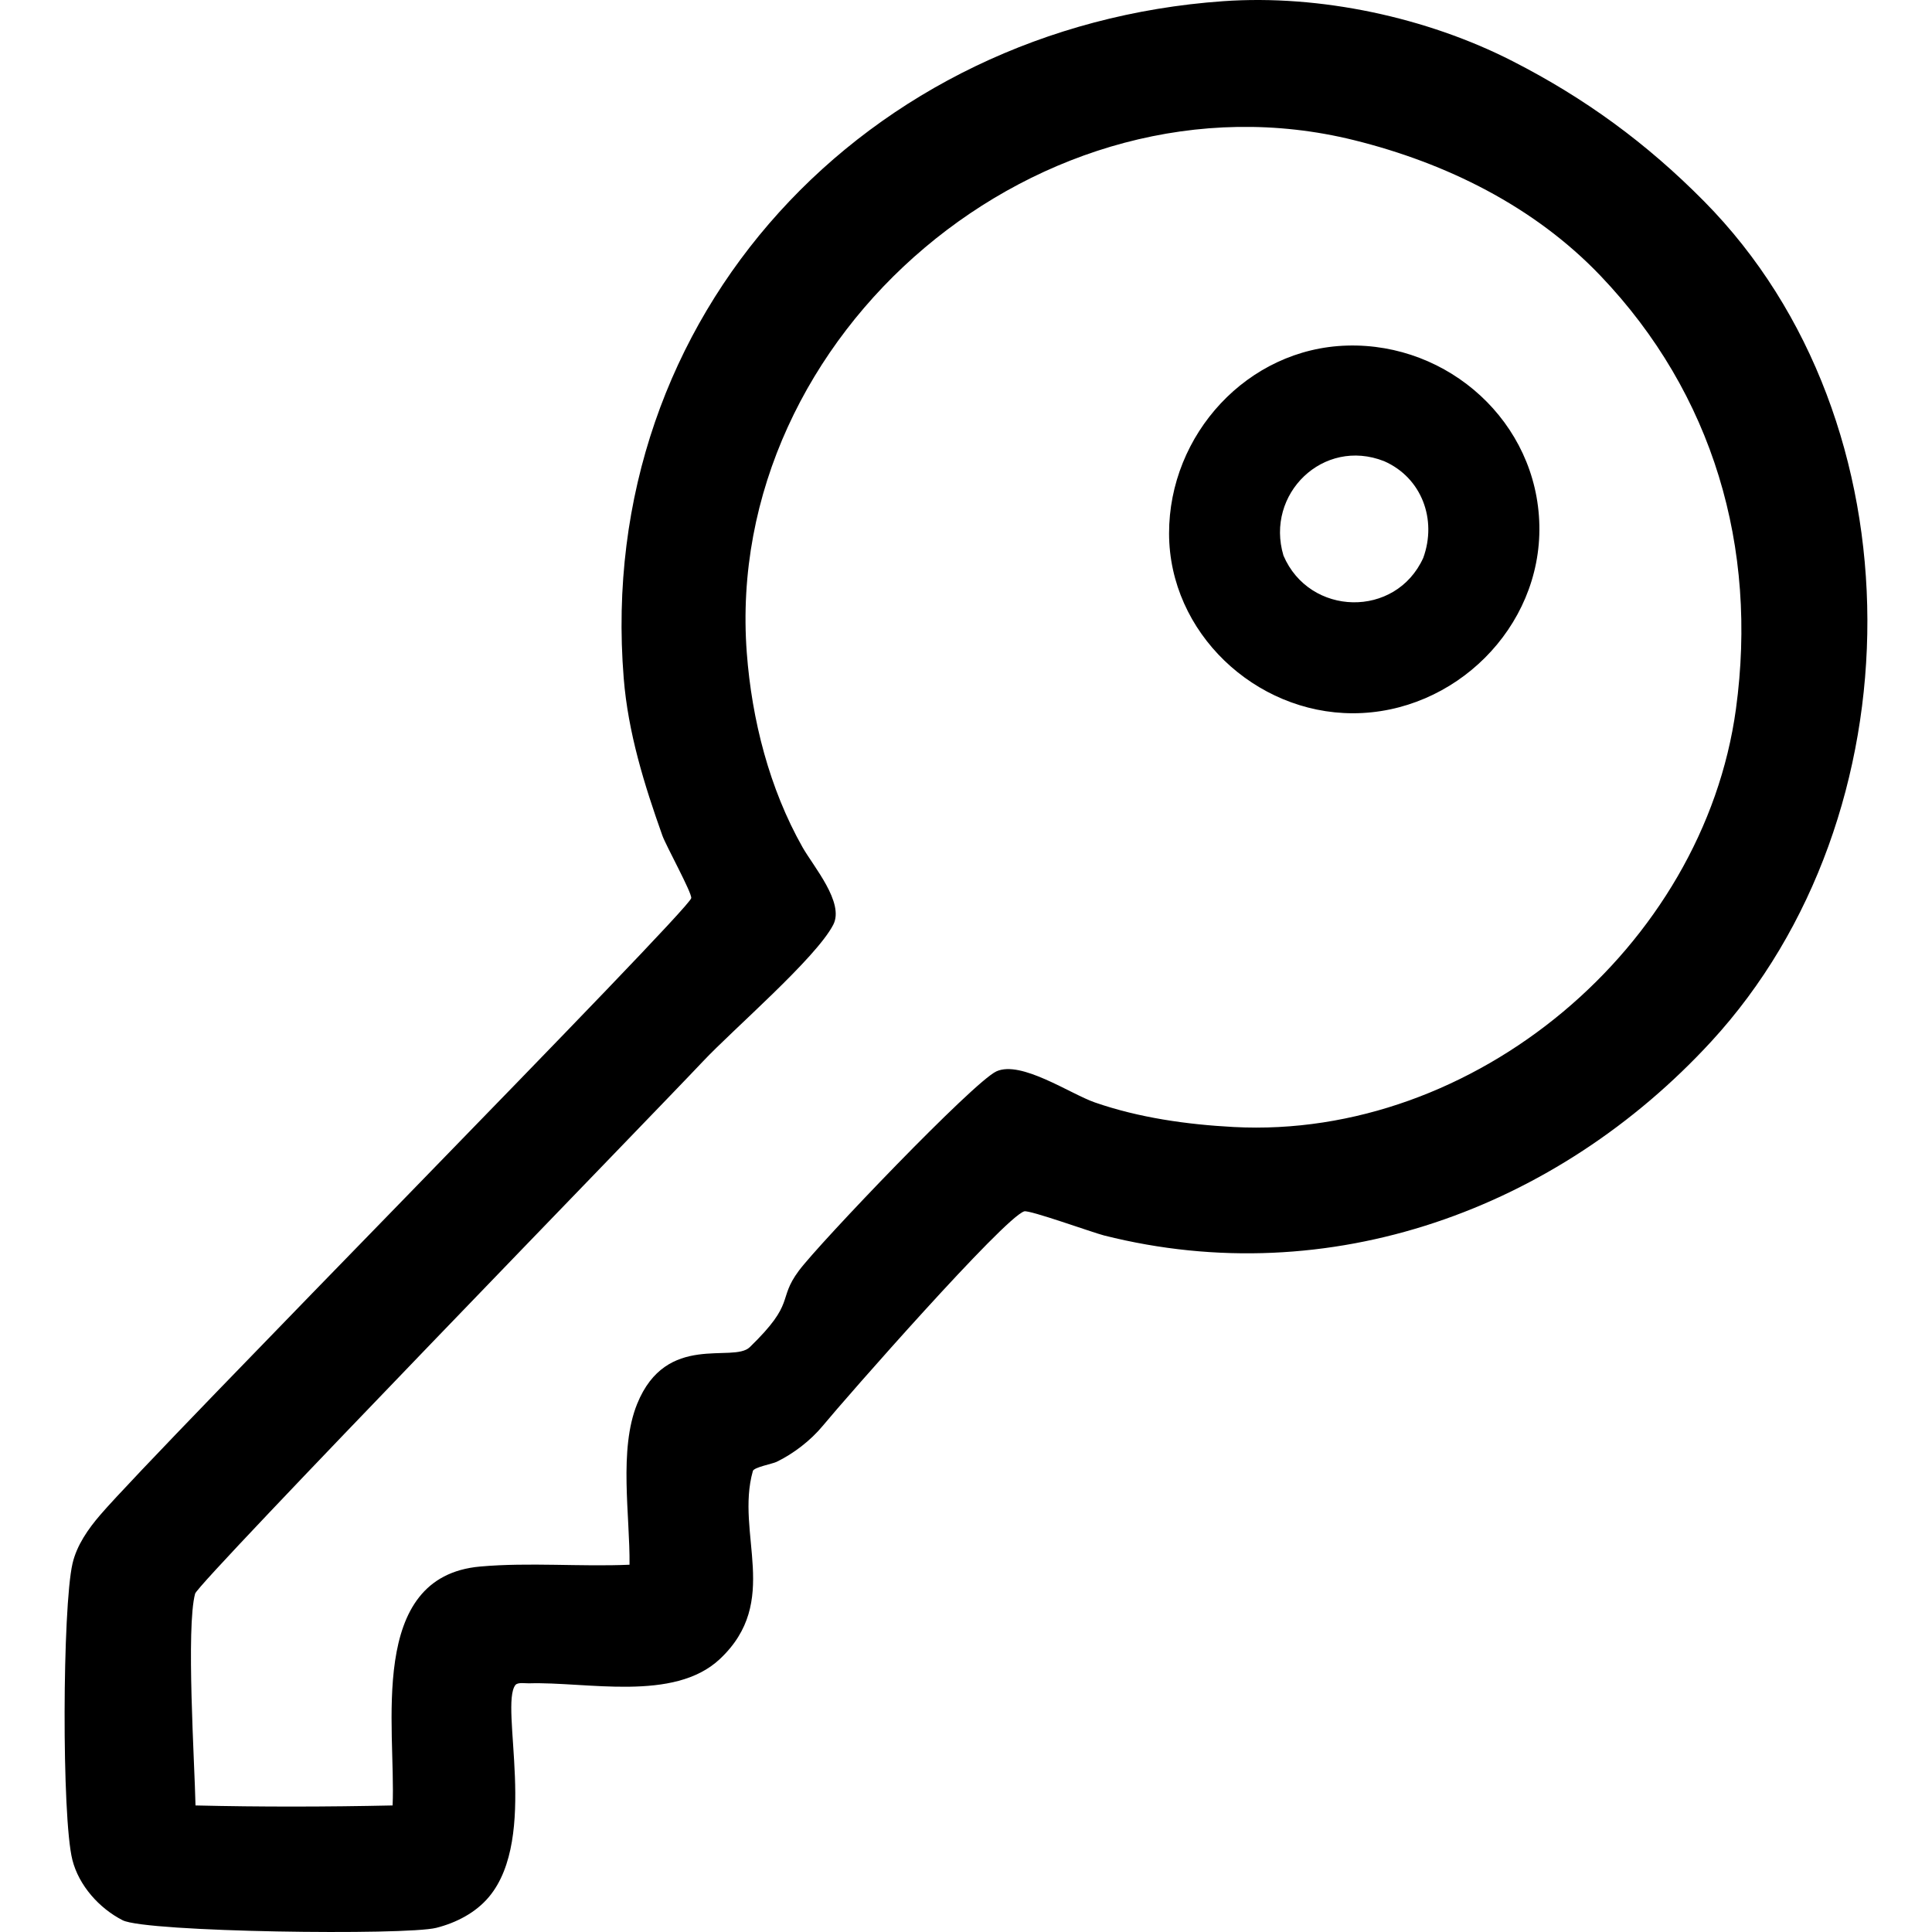
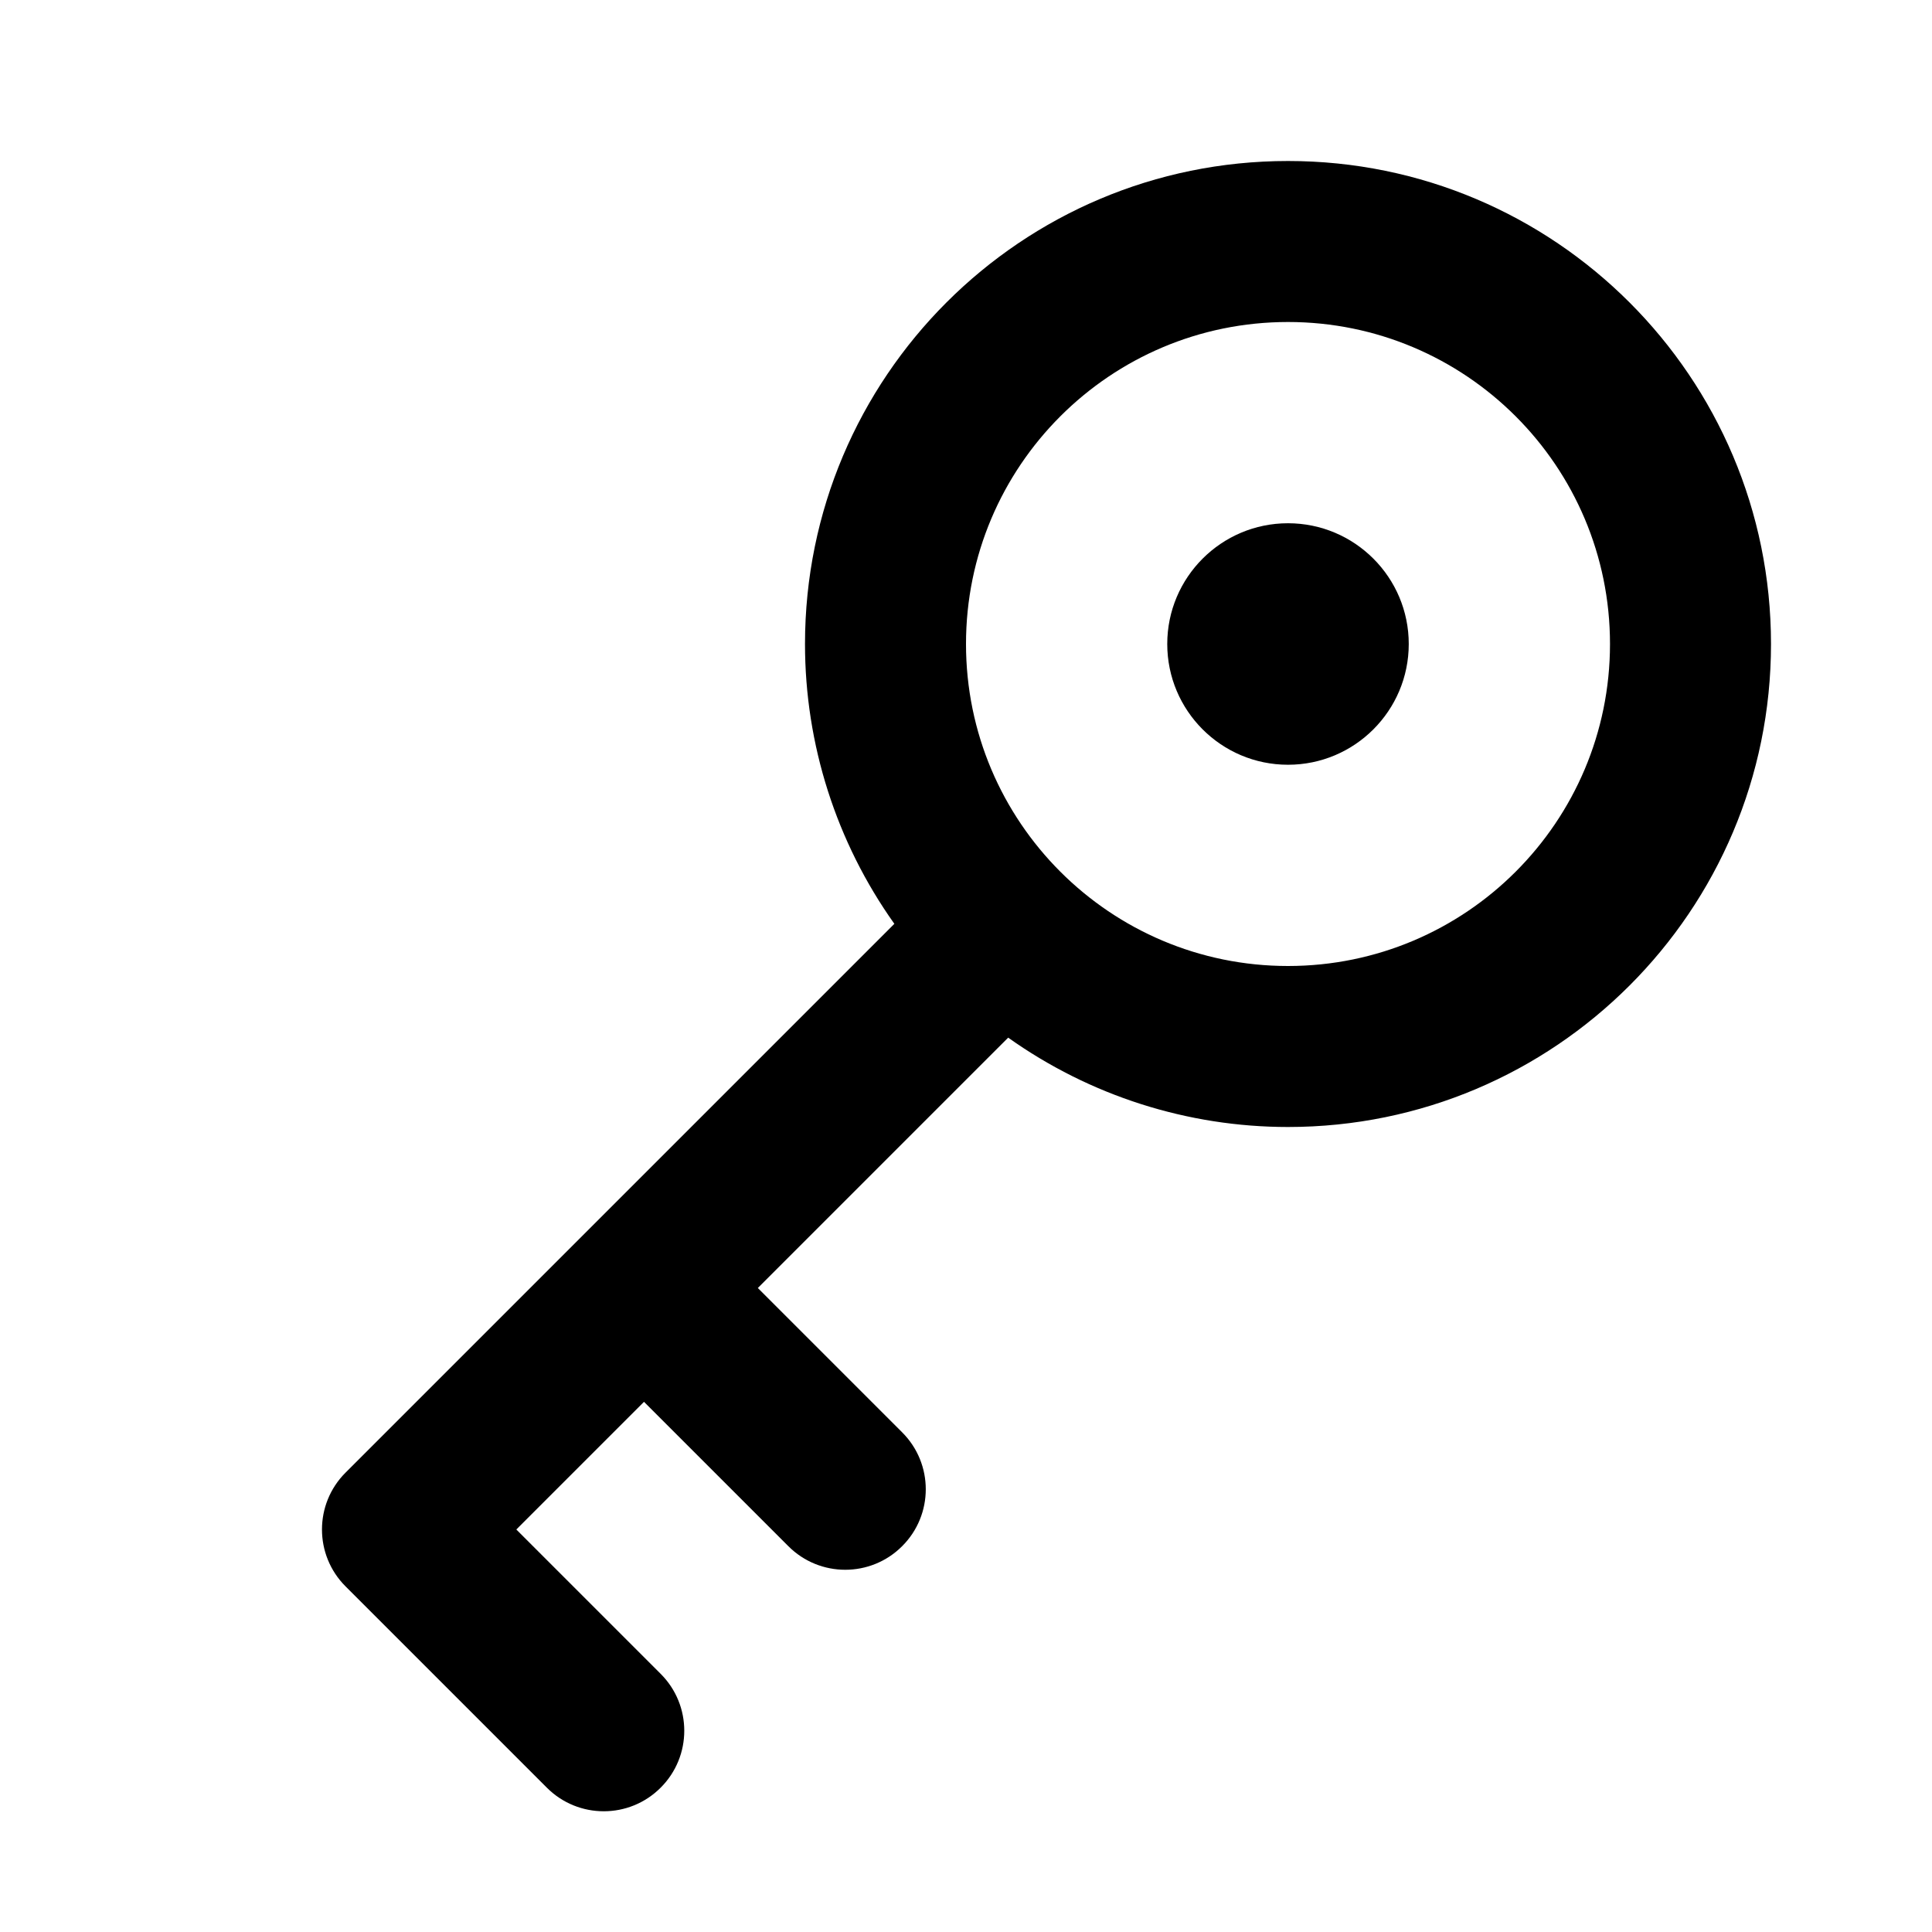
- <svg xmlns="http://www.w3.org/2000/svg" viewBox="0 0 834.688 834.688" width="834.688" height="834.688" version="1.1" id="svg5">
-   <defs id="defs9" />
-   <g id="layer1" transform="translate(-84.17584,-70.73763)">
-     <path d="m 612.662,71.25 c 41.82,-2.95 88,6.99 125,25.91 31.29,15.99 57.92,35.43 82.78,60.59 94.25,95.39 92.77,265.5 3.01,363 -66.59,72.35 -164.69,108.37 -262.29,83.75 -4.85,-1.23 -32.3,-11.14 -34.5,-10.42 -8.78,2.85 -76.96,80.47 -87.03,92.67 -5.22,6.32 -12.67,12.05 -19.97,15.57 -1.82,0.87 -9.77,2.33 -10.22,3.93 -7.68,27.18 12.34,56.27 -14.28,81.26 -19.87,18.65 -57.5,9.72 -82.5,10.48 -1.49,0.05 -4.84,-0.57 -5.84,0.76 -6.86,9.04 10.15,65.75 -11.39,91.5 -5.77,6.91 -14.26,11.23 -22.77,13.38 -13.22,3.33 -125.31,1.91 -135.5,-3.28 -10.1,-5.15 -18.91,-14.98 -21.72,-26.1 -4.65,-18.42 -4.31,-109.07 0.06,-128 1.84,-7.92 6.75,-14.93 11.97,-21 25.19,-29.32 254.43,-261.1 255.34,-266.5 0.37,-2.2 -10.96,-22.77 -12.46,-27 -7.83,-21.98 -14.82,-44.48 -16.71,-68 -12.71,-157.57 105.38,-281.69 259.02,-292.5 z m -256.51,675.5 c 0.23,-21.19 -4.75,-49.67 3.3,-69.5 12.62,-31.1 41.42,-17.47 48.66,-24.5 20.17,-19.56 11.7,-20.25 21.18,-33 8.79,-11.84 75.5,-81.65 85.37,-86.15 10.67,-4.86 31.96,9.76 42.5,13.42 19.1,6.63 39.84,9.55 60,10.62 103.97,5.51 202.96,-77.82 217,-180.6 9.52,-69.71 -9.77,-136.07 -58.5,-187.14 -28.66,-30.04 -66.78,-48.77 -106.5,-58.61 -134.45,-33.31 -272.72,83.39 -262.35,221.46 2.17,28.97 9.78,58.72 24.07,84 4.68,8.29 18.23,23.94 13.29,33.5 -7.49,14.49 -43.22,45.16 -56.25,59 -21.7,23.06 -218.13,225.12 -219.45,230 -3.95,14.7 -0.22,73 0.17,91.5 28.26,0.68 56.86,0.61 85.15,0 1.5,-33.26 -11.26,-98.88 37.87,-103.22 21.23,-1.88 43.33,0.15 64.49,-0.78 z m 233.1,-445.5 c -0.07,-42.79 33.89,-79.99 76.91,-81.21 43.89,-1.26 82.19,33.15 83.07,77.71 0.88,44.23 -36.69,81.14 -80.57,81.14 -42.3,0 -79.34,-34.9 -79.41,-77.64 z m 92.91,-31.27 c -26.3,-10.37 -51.45,14.19 -43.49,40.77 11.22,26.31 48.51,27.21 60.4,1 6.01,-16.52 -0.63,-34.63 -16.91,-41.77 z" fill="#000000" fill-rule="nonzero" id="path2" />
-   </g>
+ <svg xmlns="http://www.w3.org/2000/svg" viewBox="0 0 24 24" width="24" height="24">
+   <path fill="currentColor" d="M16 4C13.791 4 12 5.791 12 8C12 10.209 13.791 12 16 12C18.209 12 20 10.209 20 8C20 5.791 18.209 4 16 4ZM16 2C19.314 2 22 4.686 22 8C22 11.314 19.314 14 16 14C14.754 14 13.539 13.612 12.524 12.89L9.414 16L11.207 17.793C11.598 18.183 11.598 18.817 11.207 19.207C10.817 19.598 10.183 19.598 9.793 19.207L8 17.414L6.414 19L8.207 20.793C8.598 21.183 8.598 21.817 8.207 22.207C7.817 22.598 7.183 22.598 6.793 22.207L4.293 19.707C3.902 19.317 3.902 18.683 4.293 18.293L11.11 11.476C10.388 10.461 10 9.246 10 8C10 4.686 12.686 2 16 2ZM16 6.5C16.828 6.5 17.5 7.172 17.5 8C17.5 8.828 16.828 9.5 16 9.5C15.172 9.5 14.5 8.828 14.5 8C14.5 7.172 15.172 6.5 16 6.5Z" />
</svg>
